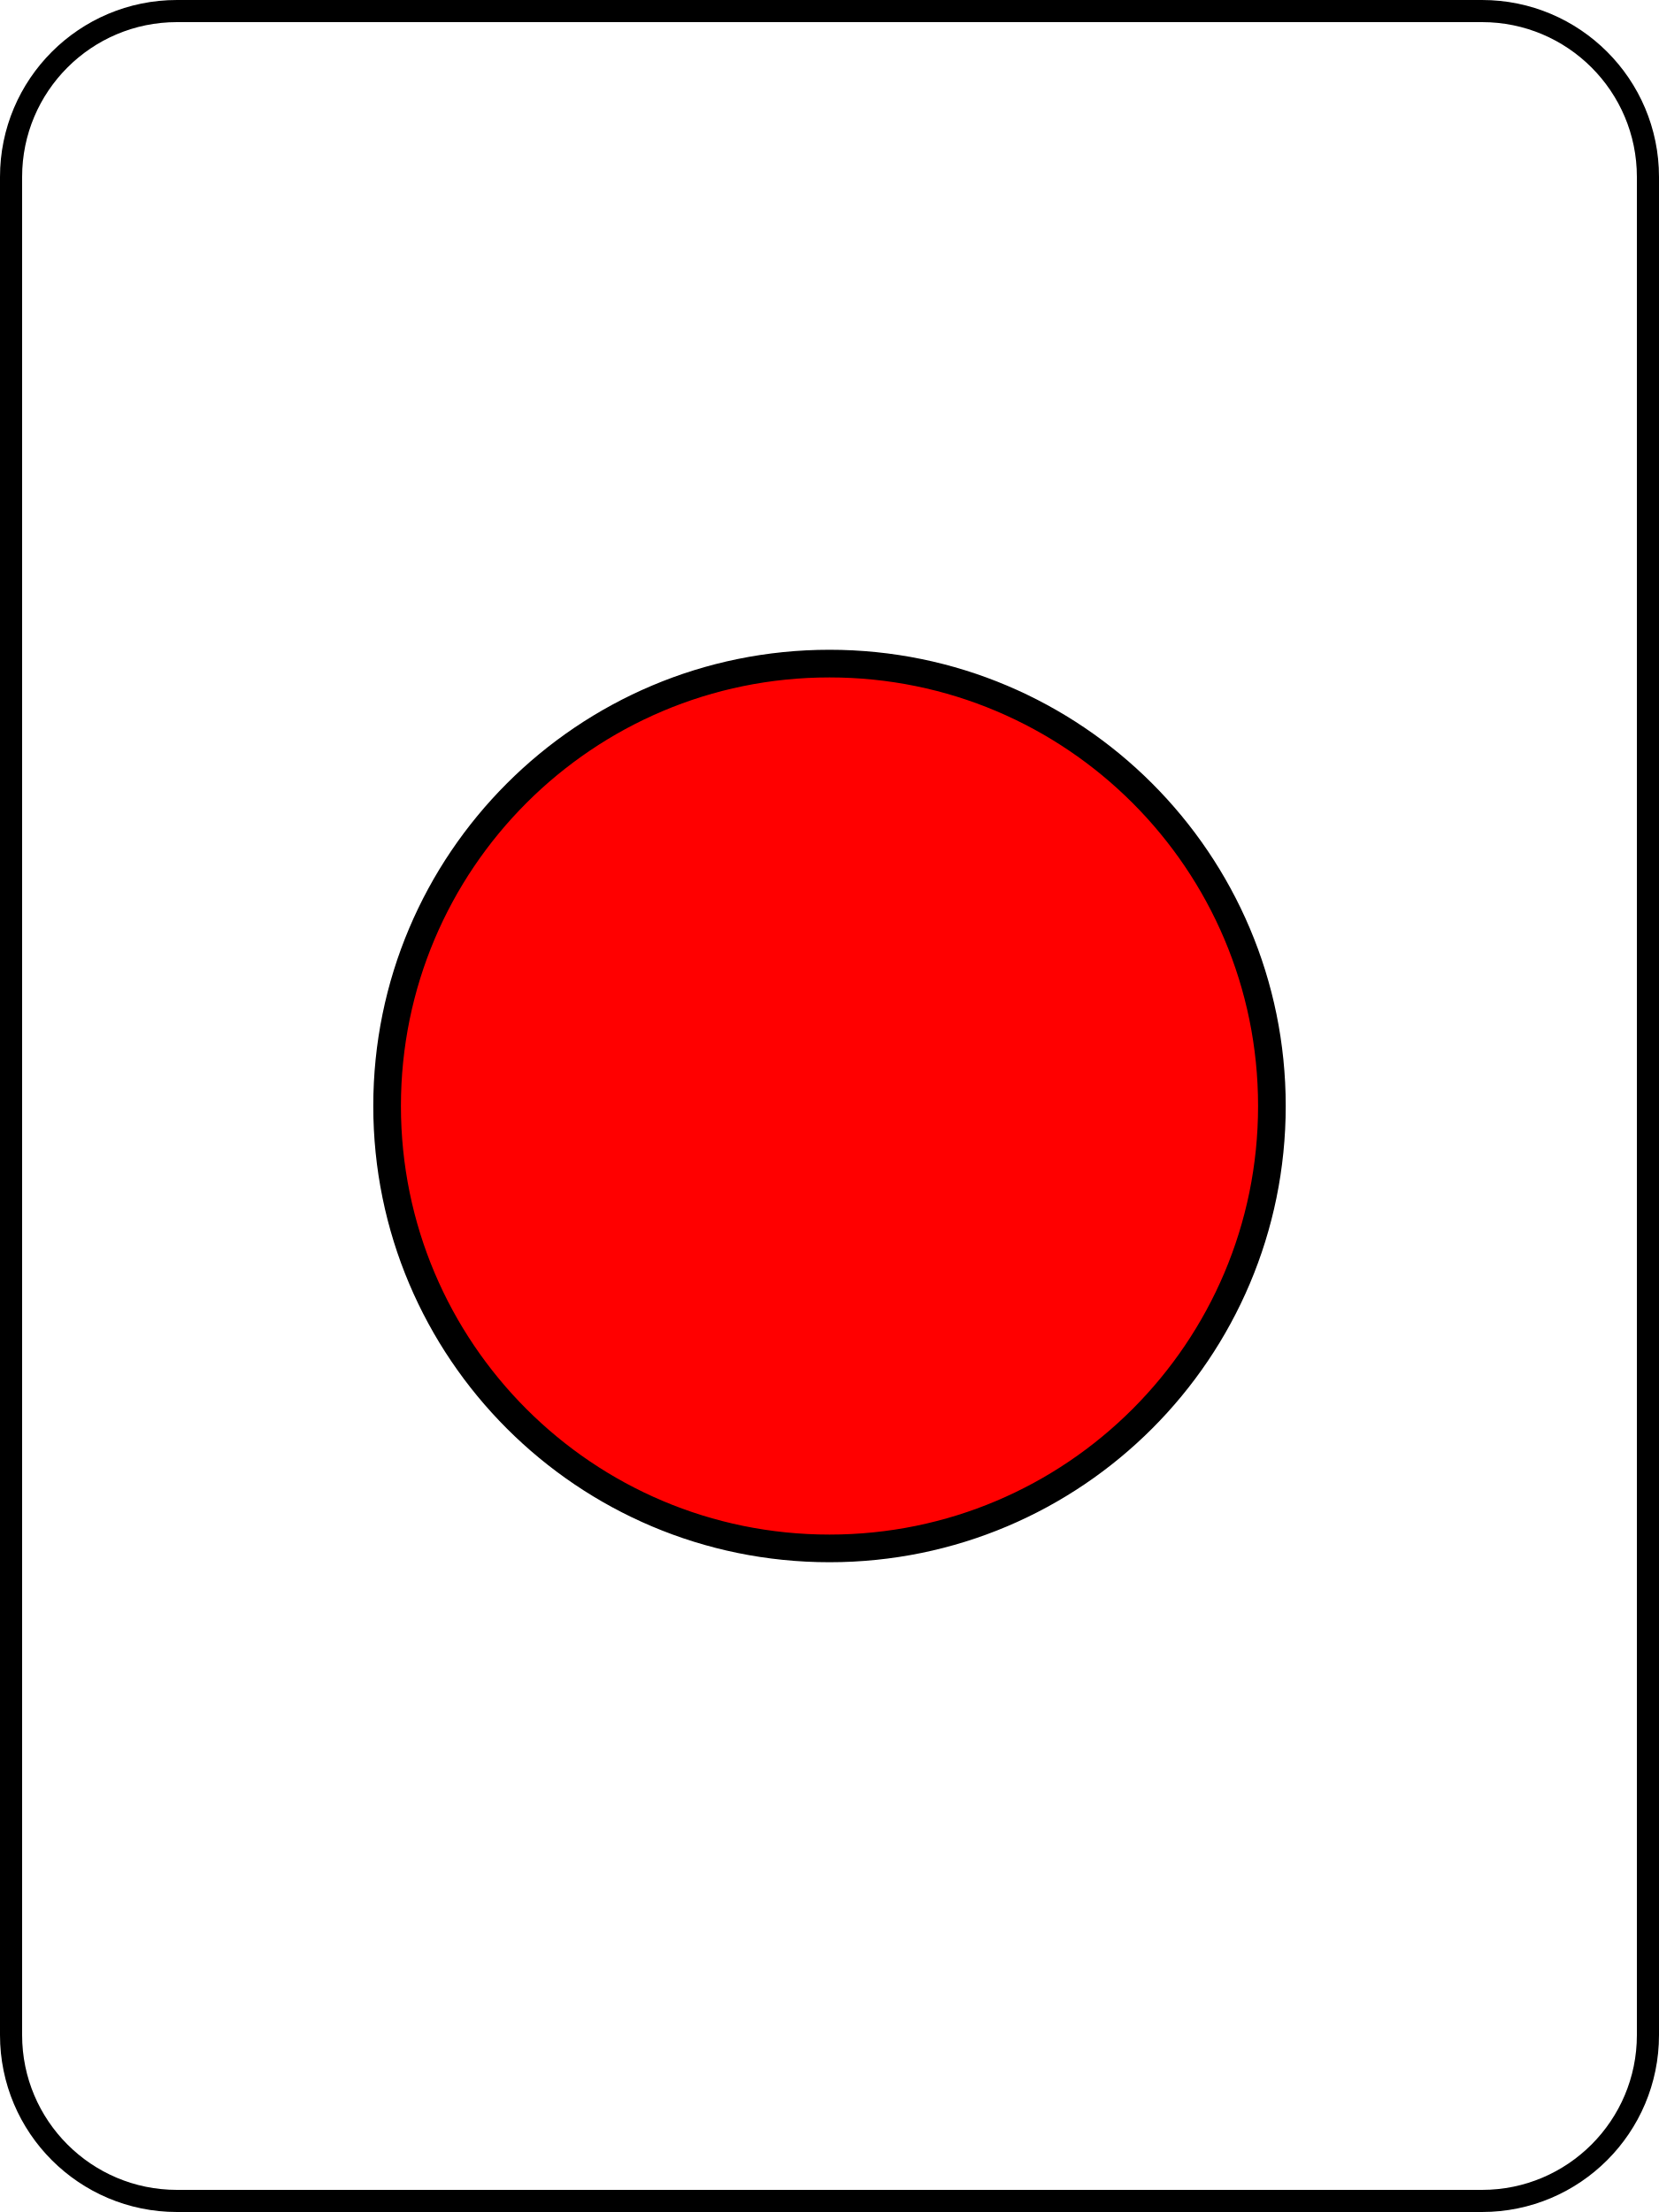
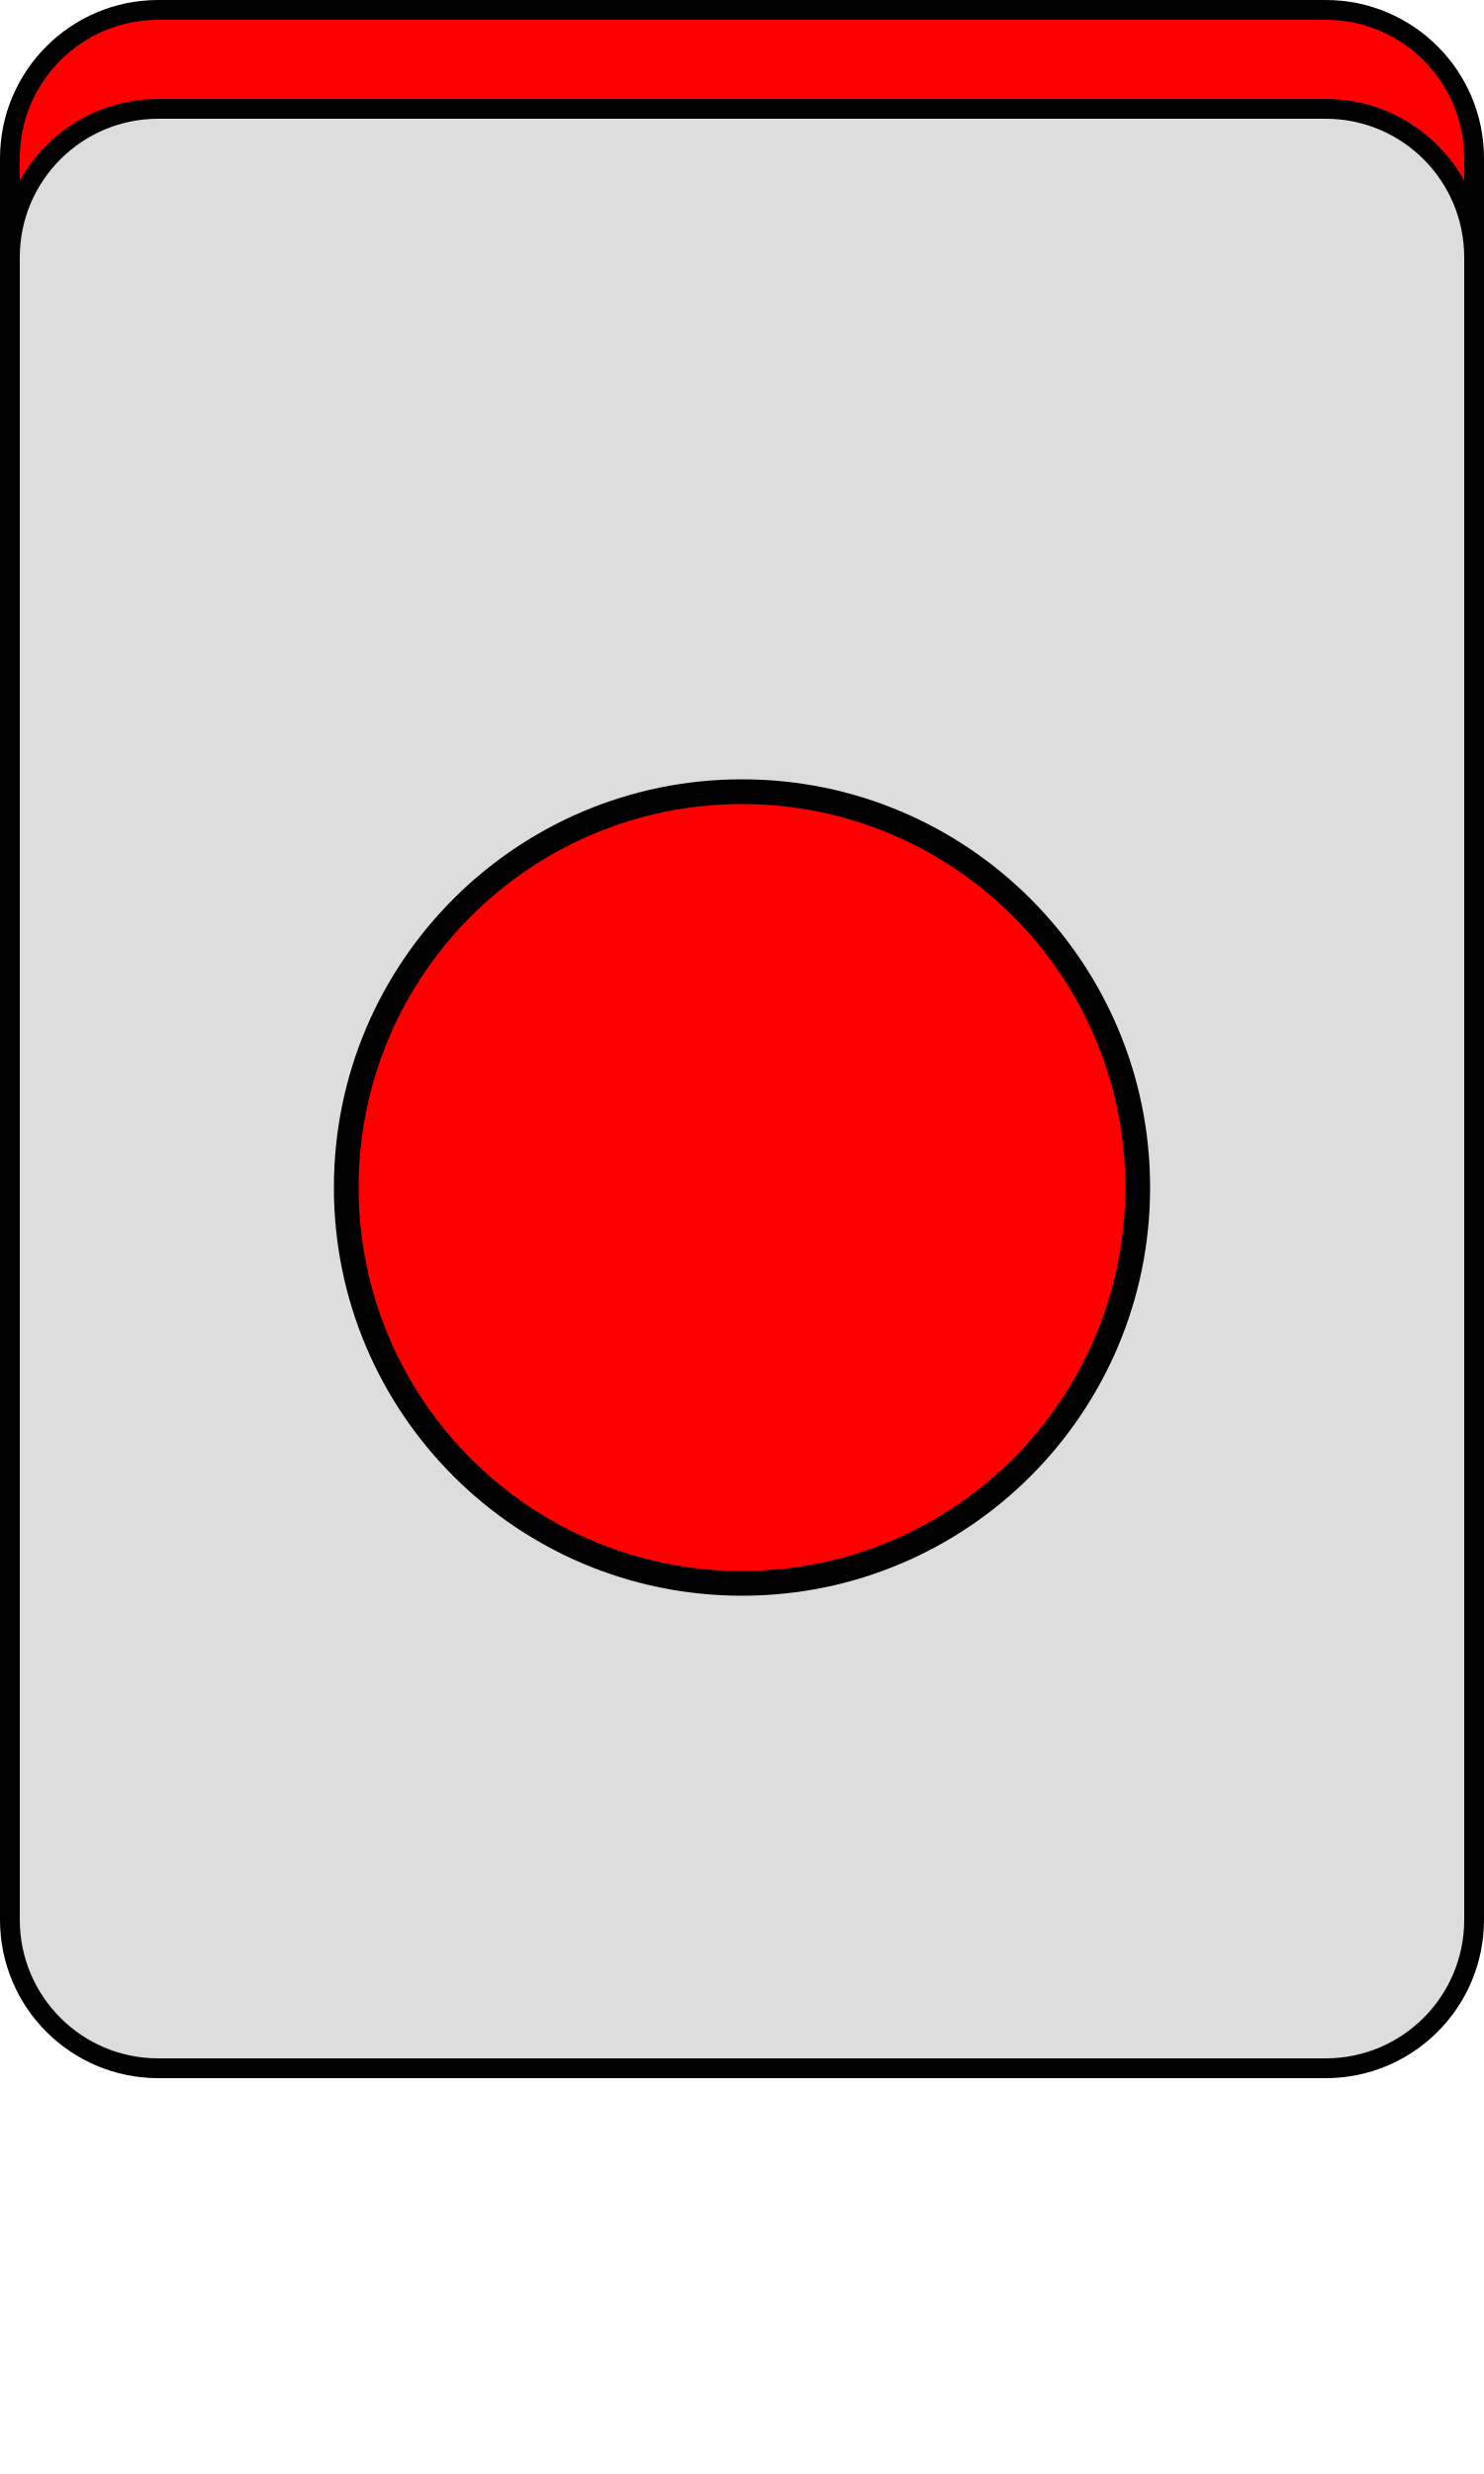
- <svg xmlns="http://www.w3.org/2000/svg" width="300" height="400">
-   <rect x="2" y="2" r="60" width="296" height="396" stroke="#000000" stroke-width="4" fill-opacity="0" rx="30" ry="30" />
-   <circle cx="150" cy="200" fill="#FF0000" r="80" stroke="#000000" stroke-width="5" />
+ <svg xmlns="http://www.w3.org/2000/svg" width="300" height="500">
+   <rect x="2" y="02" r="60" width="296" height="396" stroke="#000000" stroke-width="4" fill="#FF0000" rx="30" ry="30" />
+   <rect x="2" y="22" r="60" width="296" height="396" stroke="#000000" stroke-width="4" fill="#DDDDDD" rx="30" ry="30" />
+   <circle cx="150" cy="240" fill="#FF0000" r="80" stroke="#000000" stroke-width="5" />
</svg>
